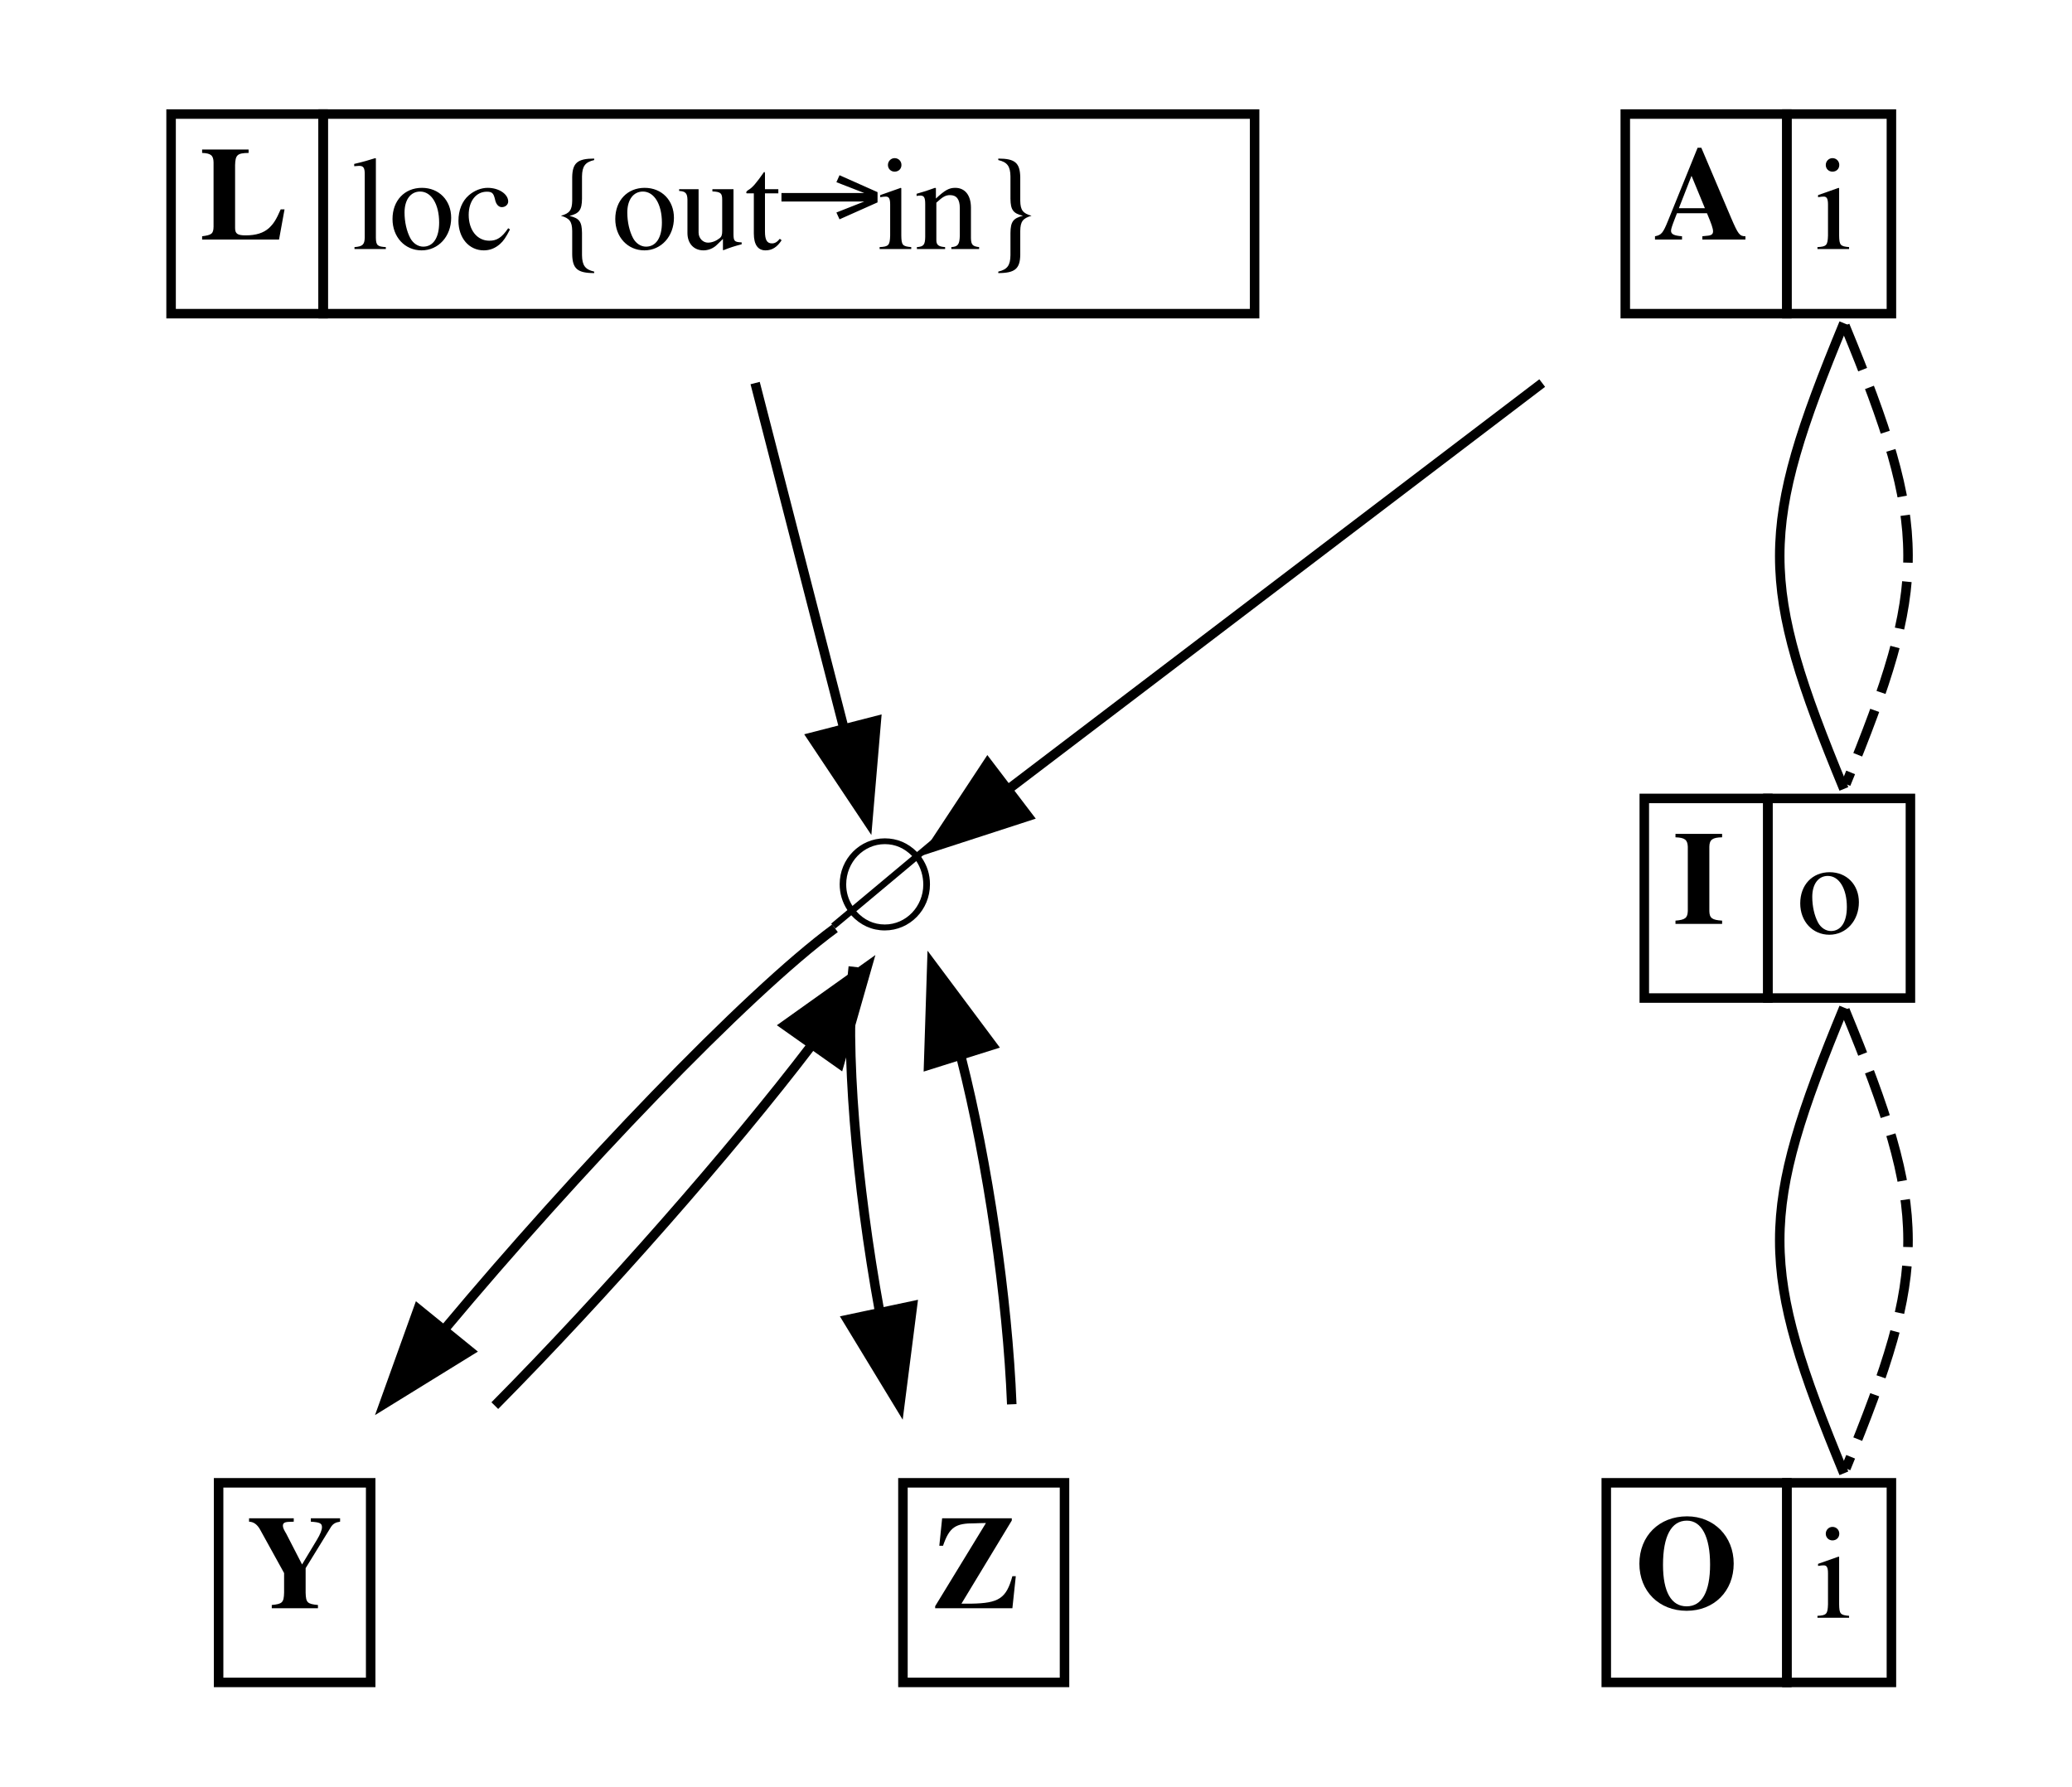
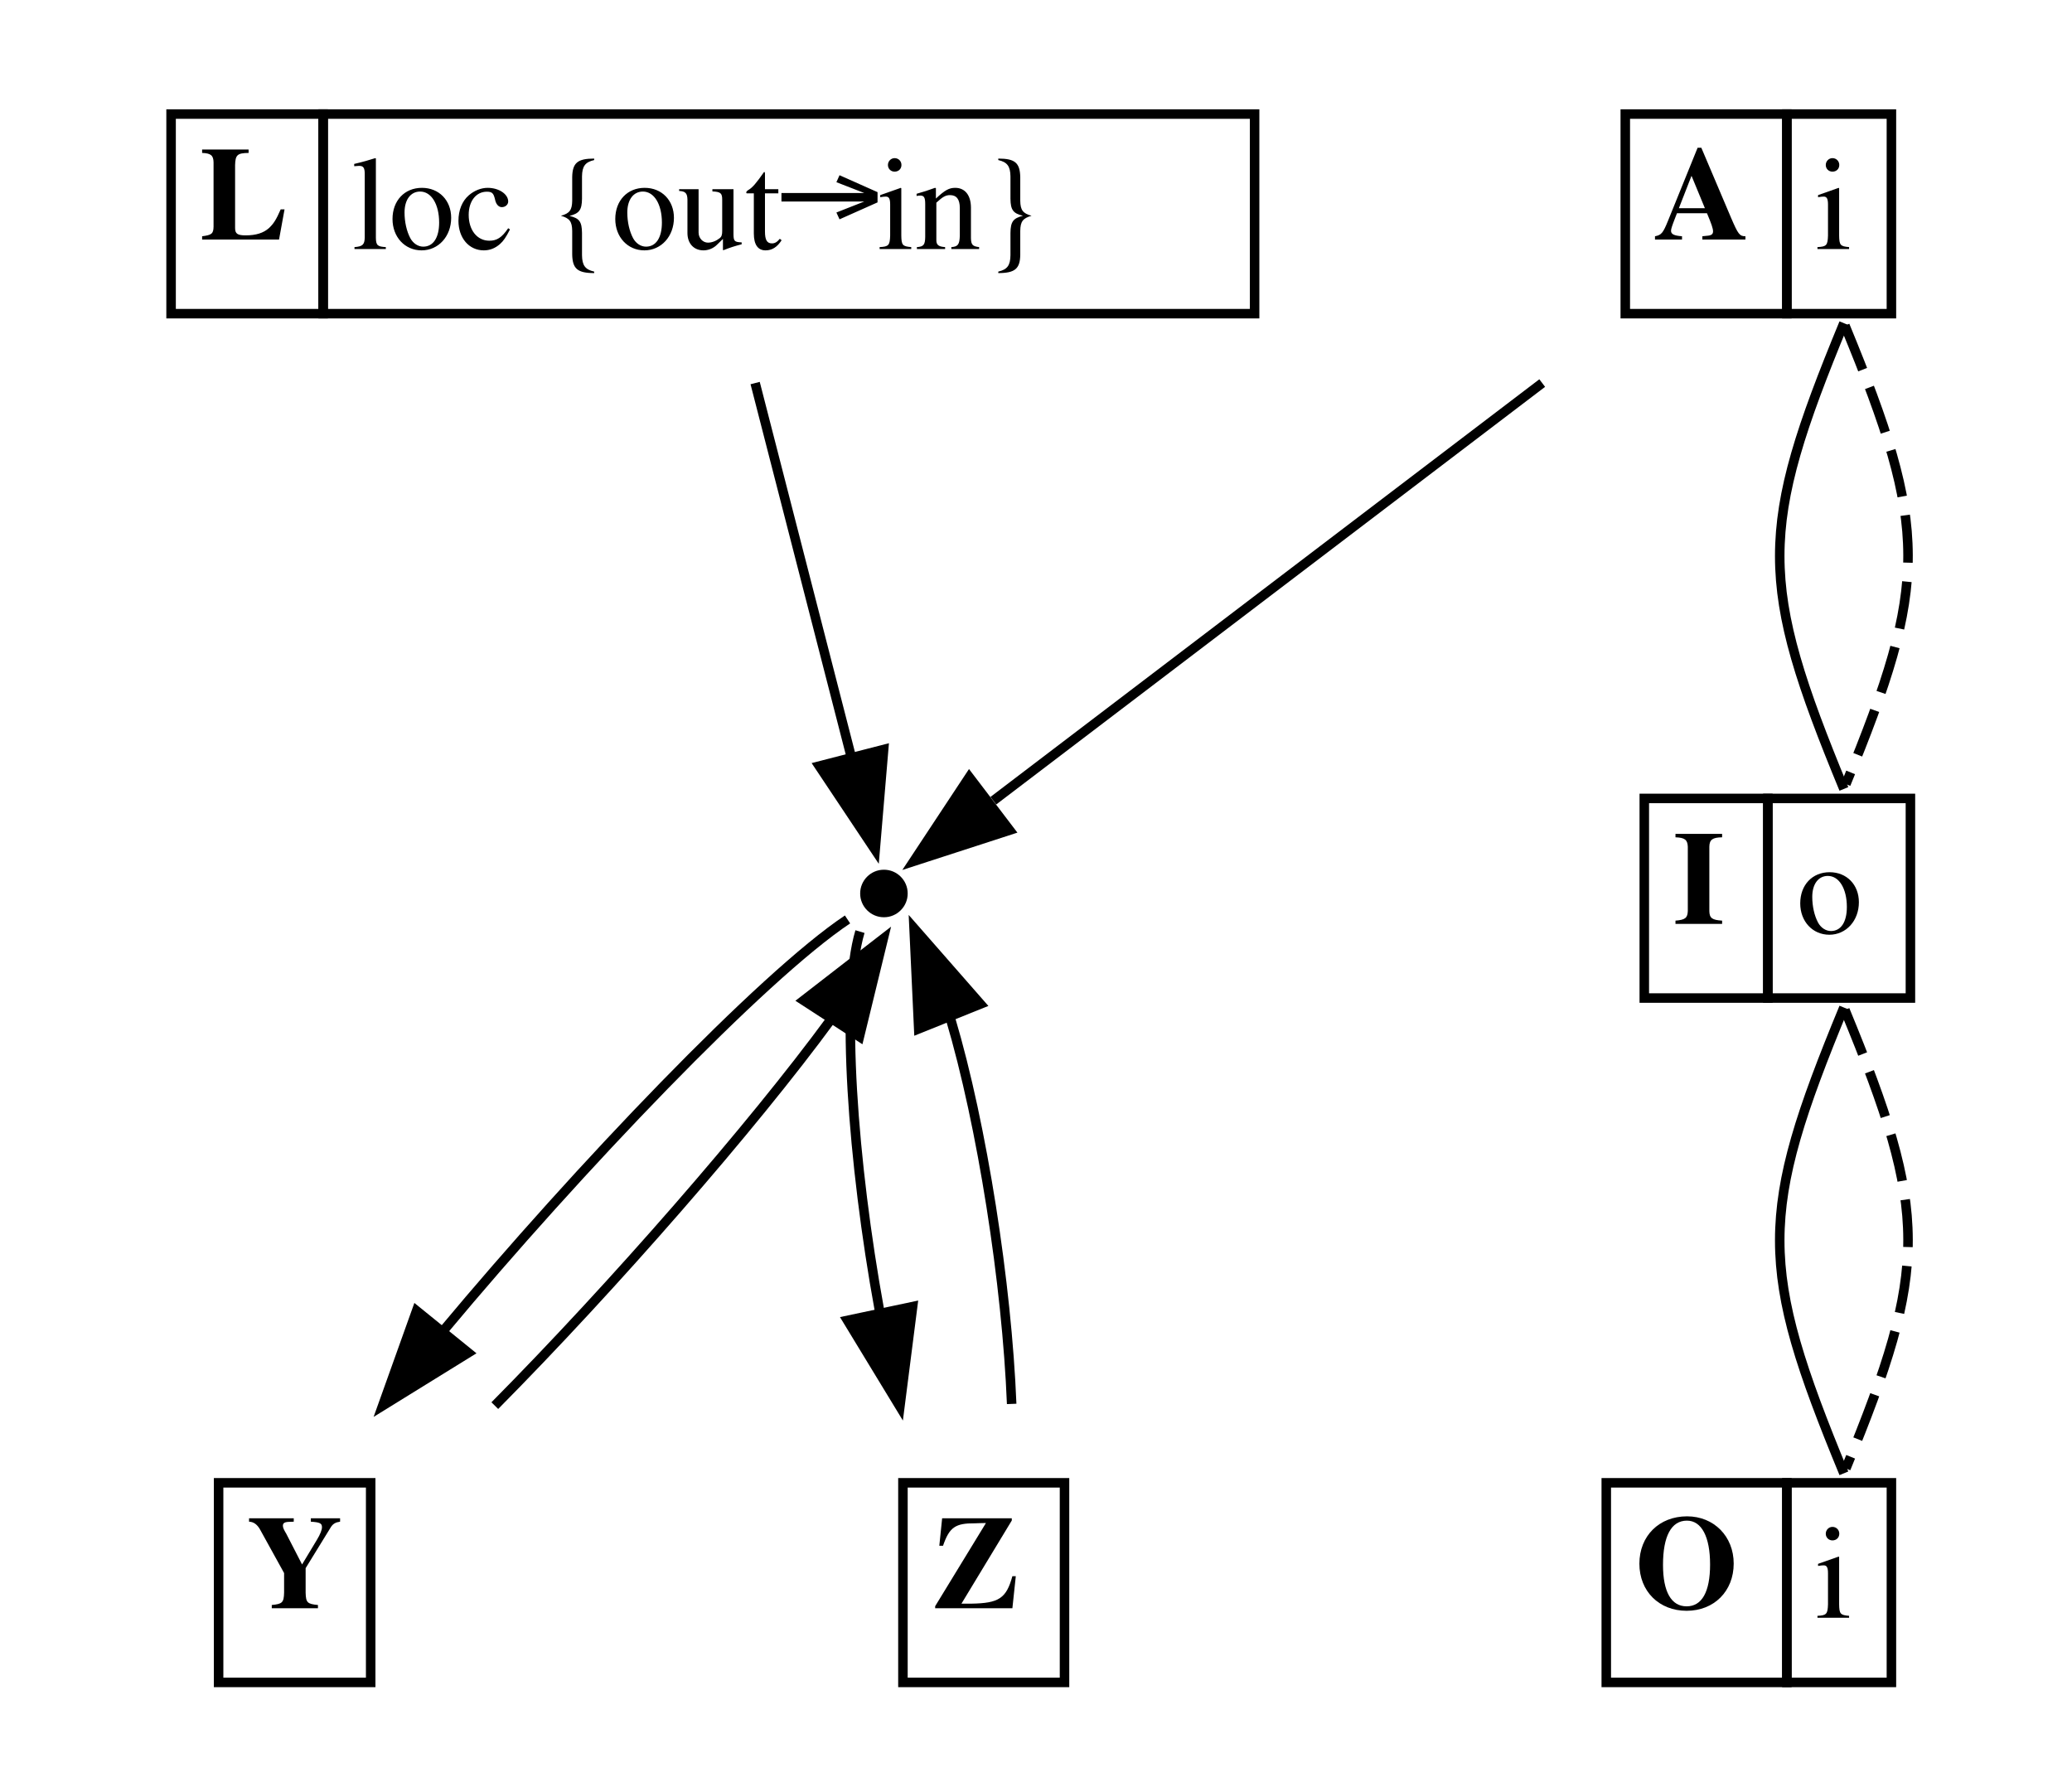
<svg xmlns="http://www.w3.org/2000/svg" width="218pt" height="188pt" viewBox="0.00 0.00 218.00 188.00">
  <g id="graph0" class="graph" transform="scale(1 1) rotate(0) translate(4 184)">
    <polygon fill="white" stroke="transparent" points="-4,4 -4,-184 214,-184 214,4 -4,4" />
    <g id="node1" class="node">
      <polygon fill="none" stroke="black" points="167,-151 167,-172 184,-172 184,-151 167,-151" />
      <text text-anchor="start" x="170" y="-158.8" font-family="Times,serif" font-weight="bold" font-size="14.00">A</text>
      <polygon fill="none" stroke="black" points="184,-151 184,-172 195,-172 195,-151 184,-151" />
      <text text-anchor="start" x="187" y="-157.8" font-family="Times,serif" font-size="14.00">i</text>
    </g>
    <g id="node2" class="node">
      <polygon fill="none" stroke="black" points="169,-79 169,-100 182,-100 182,-79 169,-79" />
      <text text-anchor="start" x="172" y="-86.8" font-family="Times,serif" font-weight="bold" font-size="14.00">I</text>
      <polygon fill="none" stroke="black" points="182,-79 182,-100 197,-100 197,-79 182,-79" />
      <text text-anchor="start" x="185" y="-85.8" font-family="Times,serif" font-size="14.00">o</text>
    </g>
-     <g id="edge8" class="edge">
+     <g id="edge7" class="edge">
      <path fill="none" stroke="black" d="M190,-150C181,-128.22 181,-122.78 190,-101" />
    </g>
-     <g id="edge10" class="edge">
+     <g id="edge9" class="edge">
      <path fill="none" stroke="black" stroke-dasharray="5,2" d="M190.11,-149.75C198.93,-128.35 198.96,-122.78 190.21,-101.51" />
    </g>
    <g id="node7" class="node">
-       <text text-anchor="middle" x="89" y="-86.3" font-family="Times,serif" font-size="14.00">∅</text>
+       <ellipse fill="black" stroke="white" stroke-width="4" cx="89" cy="-90" rx="4.5" ry="4.5" />
    </g>
    <g id="edge3" class="edge">
-       <path fill="none" stroke="black" d="M158.26,-143.7C140.62,-130.28 116.8,-112.15 102.19,-101.04" />
-       <polygon fill="black" stroke="black" points="104.15,-98.13 94.08,-94.86 99.91,-103.7 104.15,-98.13" />
+       <path fill="none" stroke="black" d="M158.26,-143.7C139.93,-129.75 114.92,-110.72 100.51,-99.76" />
+       <polygon fill="black" stroke="black" points="102.22,-96.66 92.14,-93.39 97.98,-102.23 102.22,-96.66" />
    </g>
    <g id="node4" class="node">
      <polygon fill="none" stroke="black" points="165,-7 165,-28 184,-28 184,-7 165,-7" />
      <text text-anchor="start" x="168" y="-14.8" font-family="Times,serif" font-weight="bold" font-size="14.00">O</text>
      <polygon fill="none" stroke="black" points="184,-7 184,-28 195,-28 195,-7 184,-7" />
      <text text-anchor="start" x="187" y="-13.8" font-family="Times,serif" font-size="14.00">i</text>
    </g>
-     <g id="edge7" class="edge">
+     <g id="edge8" class="edge">
      <path fill="none" stroke="black" d="M190,-78C181,-56.22 181,-50.78 190,-29" />
    </g>
-     <g id="edge9" class="edge">
+     <g id="edge10" class="edge">
      <path fill="none" stroke="black" stroke-dasharray="5,2" d="M190.11,-77.75C198.93,-56.35 198.96,-50.78 190.21,-29.51" />
    </g>
    <g id="node3" class="node">
      <polygon fill="none" stroke="black" points="14,-151 14,-172 30,-172 30,-151 14,-151" />
      <text text-anchor="start" x="17" y="-158.8" font-family="Times,serif" font-weight="bold" font-size="14.00">L</text>
      <polygon fill="none" stroke="black" points="30,-151 30,-172 128,-172 128,-151 30,-151" />
      <text text-anchor="start" x="33" y="-157.8" font-family="Times,serif" font-size="14.00">loc {out→in}</text>
    </g>
    <g id="edge4" class="edge">
-       <path fill="none" stroke="black" d="M75.45,-143.7C78.29,-132.64 81.96,-118.38 84.76,-107.49" />
-       <polygon fill="black" stroke="black" points="88.2,-108.18 87.3,-97.62 81.42,-106.44 88.2,-108.18" />
+       <path fill="none" stroke="black" d="M75.45,-143.7C78.57,-131.57 82.68,-115.59 85.55,-104.42" />
+       <polygon fill="black" stroke="black" points="88.97,-105.15 88.08,-94.59 82.2,-103.41 88.97,-105.15" />
    </g>
    <g id="node5" class="node">
      <polygon fill="none" stroke="black" points="19,-7 19,-28 35,-28 35,-7 19,-7" />
      <text text-anchor="start" x="22" y="-14.8" font-family="Times,serif" font-weight="bold" font-size="14.00">Y</text>
    </g>
    <g id="edge5" class="edge">
-       <path fill="none" stroke="black" d="M48.06,-36.12C59.56,-47.73 72.95,-62.95 81.42,-74.07" />
-       <polygon fill="black" stroke="black" points="78.6,-76.14 87.23,-82.29 84.32,-72.1 78.6,-76.14" />
+       <path fill="none" stroke="black" d="M48.06,-36.12C60.52,-48.7 75.17,-65.48 83.41,-76.73" />
+       <polygon fill="black" stroke="black" points="80.55,-78.75 88.93,-85.24 86.42,-74.94 80.55,-78.75" />
    </g>
    <g id="node6" class="node">
      <polygon fill="none" stroke="black" points="91,-7 91,-28 108,-28 108,-7 91,-7" />
      <text text-anchor="start" x="94" y="-14.8" font-family="Times,serif" font-weight="bold" font-size="14.00">Z</text>
    </g>
    <g id="edge6" class="edge">
-       <path fill="none" stroke="black" d="M102.45,-36.26C102.01,-47.38 99.92,-61.74 97.14,-72.67" />
-       <polygon fill="black" stroke="black" points="93.7,-71.95 94.04,-82.54 100.38,-74.05 93.7,-71.95" />
+       <path fill="none" stroke="black" d="M102.44,-36.3C101.94,-48.88 99.34,-65.61 96.01,-76.81" />
+       <polygon fill="black" stroke="black" points="92.66,-75.76 92.17,-86.34 99.15,-78.37 92.66,-75.76" />
    </g>
    <g id="edge1" class="edge">
-       <path fill="none" stroke="black" d="M83.85,-86.34C74.47,-79.45 56.38,-60.43 42.94,-44.36" />
-       <polygon fill="black" stroke="black" points="45.42,-41.86 36.41,-36.3 39.99,-46.27 45.42,-41.86" />
+       <path fill="none" stroke="black" d="M85.17,-87.27C76.21,-81.3 56.83,-61 42.7,-44.07" />
+       <polygon fill="black" stroke="black" points="45.27,-41.68 36.26,-36.11 39.83,-46.09 45.27,-41.68" />
    </g>
    <g id="edge2" class="edge">
-       <path fill="none" stroke="black" d="M85.78,-82.29C84.84,-73.97 86.13,-59.29 88.52,-46.16" />
-       <polygon fill="black" stroke="black" points="92,-46.62 90.66,-36.12 85.16,-45.17 92,-46.62" />
+       <path fill="none" stroke="black" d="M86.48,-85.99C84.42,-79.1 85.71,-61.59 88.52,-46.2" />
+       <polygon fill="black" stroke="black" points="92.02,-46.54 90.68,-36.03 85.17,-45.09 92.02,-46.54" />
    </g>
  </g>
</svg>
